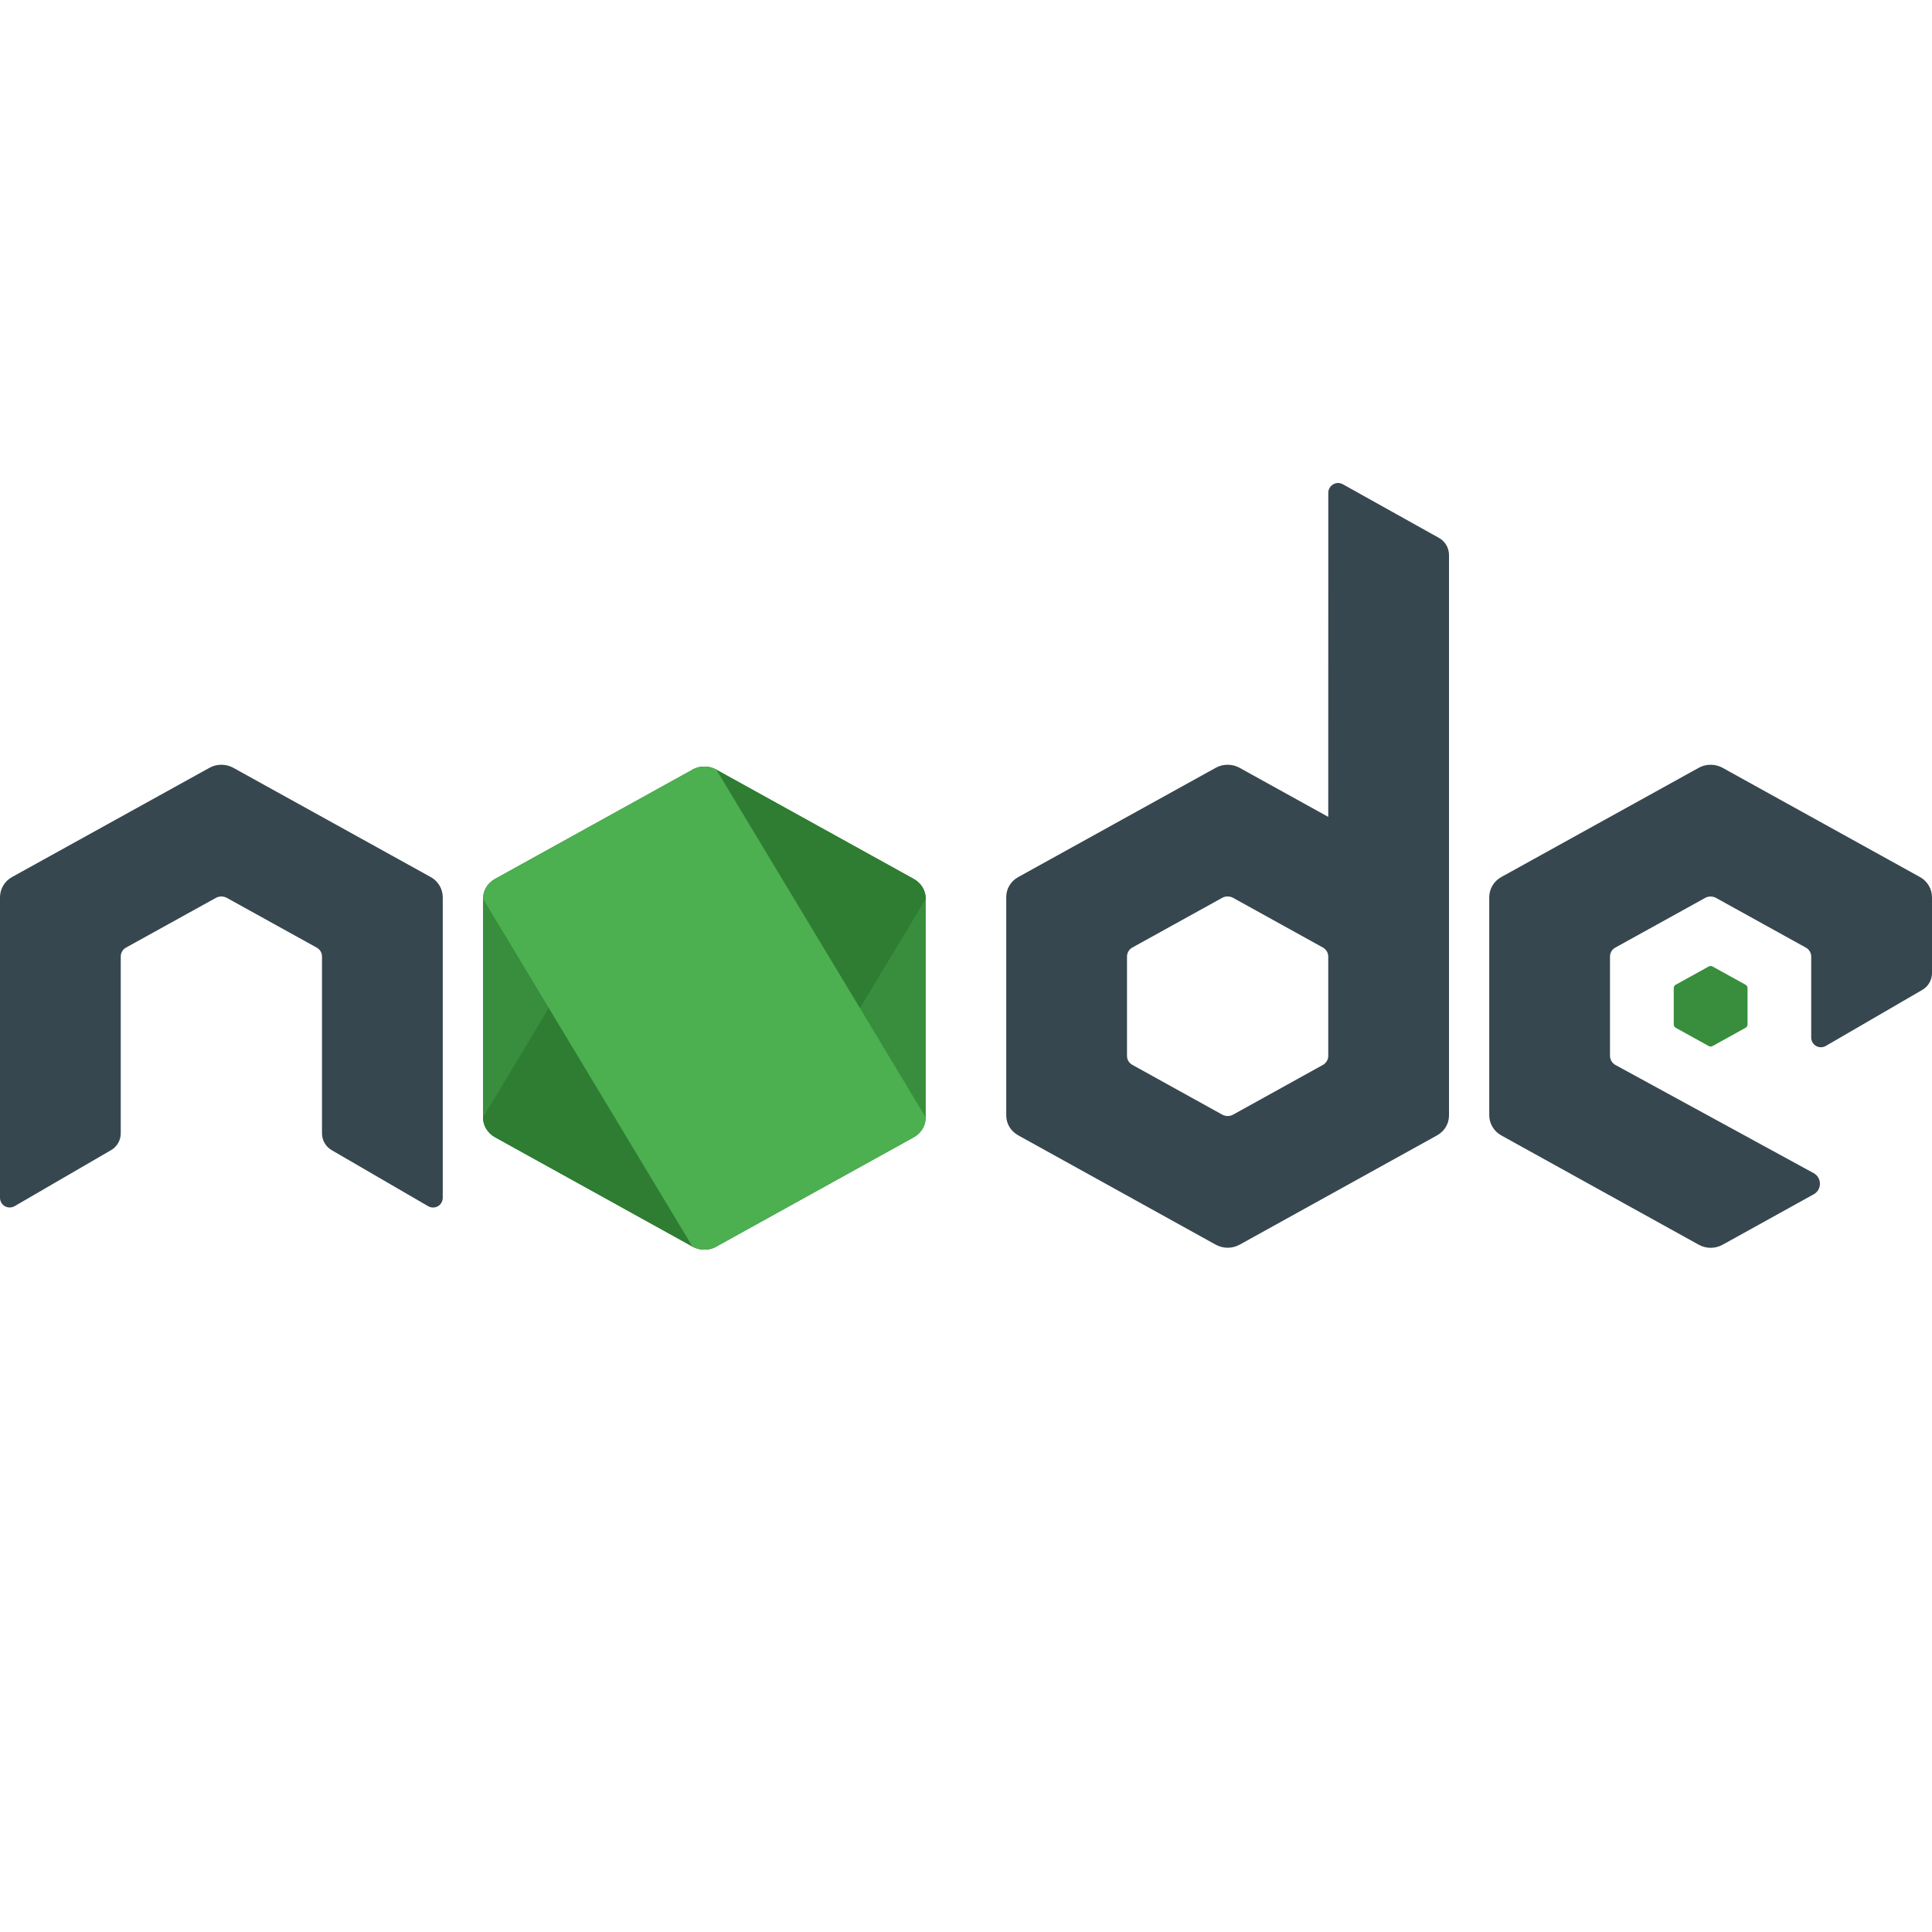
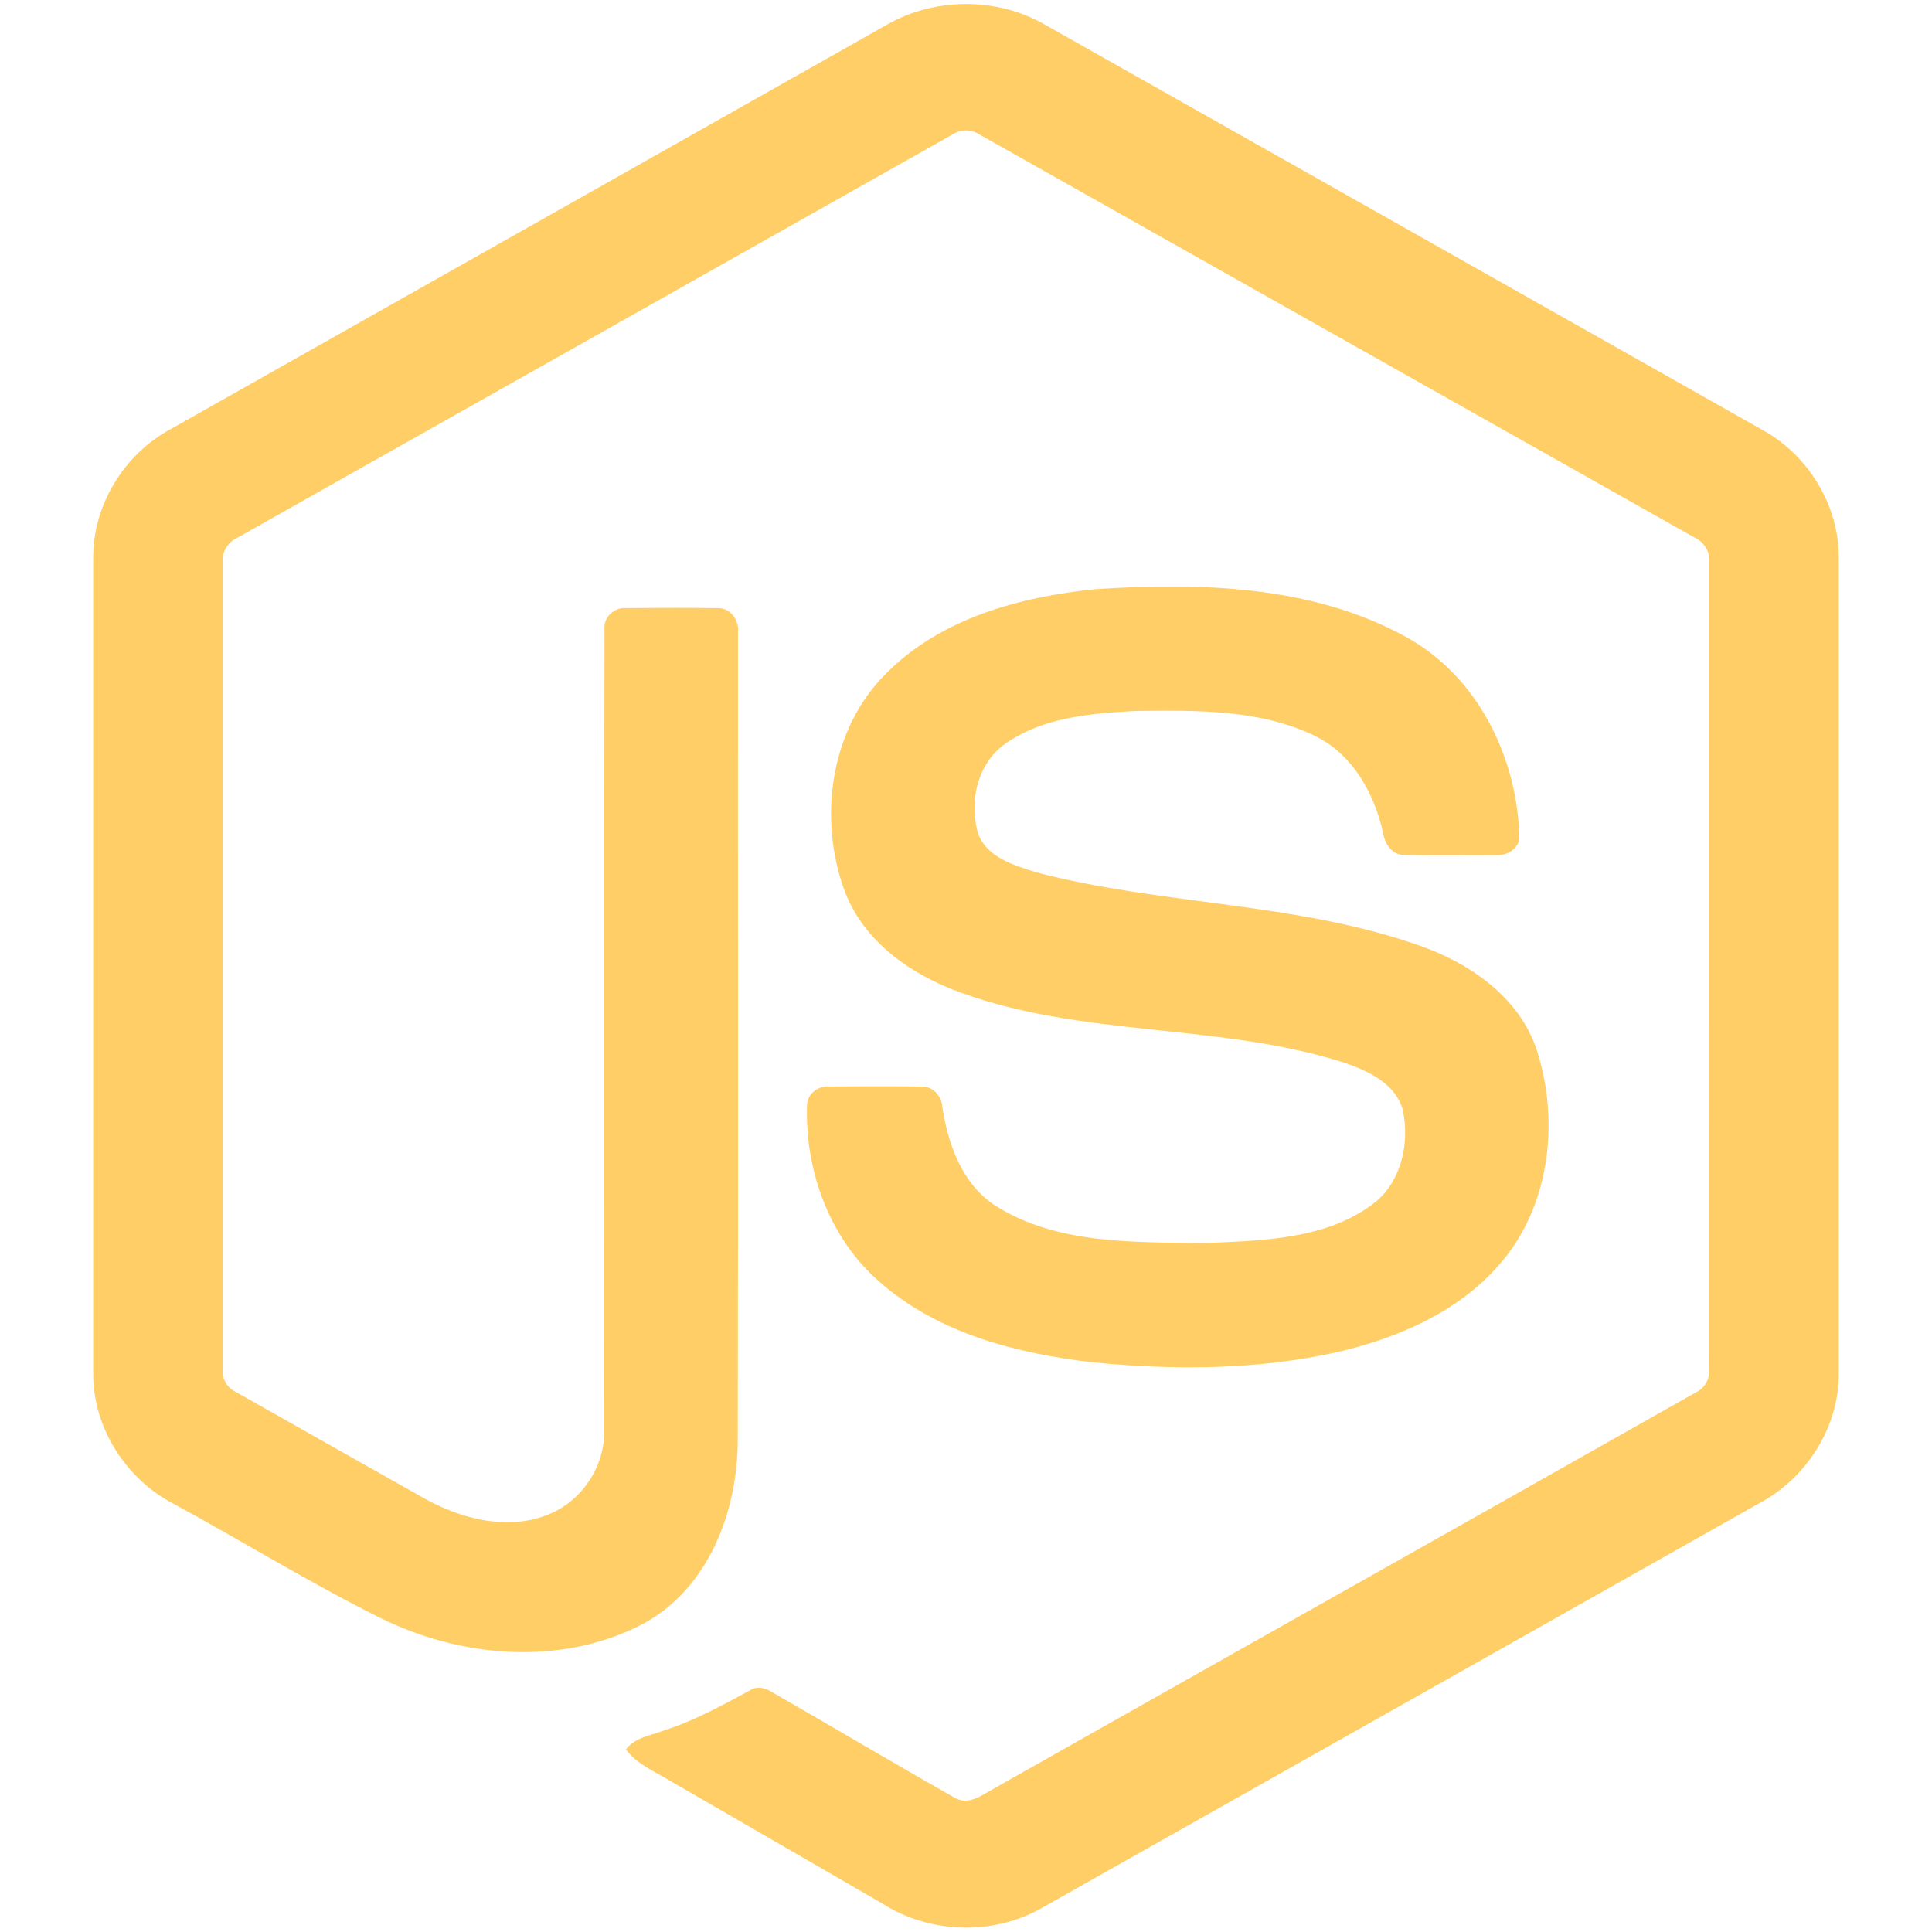
- <svg xmlns="http://www.w3.org/2000/svg" viewBox="0 0 48 48" width="48px" height="48px">
-   <path fill="#388e3c" d="M17.204 19.122l-4.907 2.715C12.113 21.938 12 22.126 12 22.329v5.433c0 .203.113.39.297.492l4.908 2.717c.183.101.41.101.593 0l4.907-2.717C22.887 28.152 23 27.965 23 27.762v-5.433c0-.203-.113-.39-.297-.492l-4.906-2.715c-.092-.051-.195-.076-.297-.076-.103 0-.205.025-.297.076M42.451 24.013l-.818.452c-.031.017-.049.048-.049.082v.906c0 .034.019.065.049.082l.818.453c.031.017.068.017.099 0l.818-.453c.03-.017.049-.048.049-.082v-.906c0-.034-.019-.065-.05-.082l-.818-.452C42.534 24.004 42.517 24 42.5 24S42.466 24.004 42.451 24.013" />
-   <path fill="#37474f" d="M35.751,13.364l-2.389-1.333c-0.075-0.042-0.167-0.041-0.241,0.003 c-0.074,0.044-0.12,0.123-0.12,0.209L33,20.295l-2.203-1.219C30.705,19.025,30.602,19,30.5,19c-0.102,0-0.205,0.025-0.297,0.076 h0.001l-4.907,2.715C25.113,21.892,25,22.08,25,22.282v5.433c0,0.203,0.113,0.39,0.297,0.492l4.908,2.717 c0.183,0.101,0.41,0.101,0.593,0l4.907-2.717C35.887,28.106,36,27.918,36,27.715V13.788C36,13.612,35.904,13.45,35.751,13.364z M32.866,26.458l-2.23,1.235c-0.083,0.046-0.186,0.046-0.269,0l-2.231-1.235C28.051,26.412,28,26.326,28,26.234v-2.47 c0-0.092,0.051-0.177,0.135-0.224l2.231-1.234h-0.001c0.042-0.023,0.088-0.034,0.135-0.034c0.047,0,0.093,0.012,0.135,0.034 l2.23,1.234C32.949,23.587,33,23.673,33,23.765v2.47C33,26.326,32.949,26.412,32.866,26.458z" />
-   <path fill="#2e7d32" d="M17.204,19.122L12,27.762c0,0.203,0.113,0.39,0.297,0.492l4.908,2.717 c0.183,0.101,0.41,0.101,0.593,0L23,22.329c0-0.203-0.113-0.39-0.297-0.492l-4.906-2.715c-0.092-0.051-0.195-0.076-0.297-0.076 c-0.103,0-0.205,0.025-0.297,0.076" />
-   <path fill="#4caf50" d="M17.204,19.122l-4.907,2.715C12.113,21.938,12,22.126,12,22.329l5.204,8.642 c0.183,0.101,0.41,0.101,0.593,0l4.907-2.717C22.887,28.152,23,27.965,23,27.762l-5.203-8.64c-0.092-0.051-0.195-0.076-0.297-0.076 c-0.103,0-0.205,0.025-0.297,0.076" />
-   <path fill="#37474f" d="M47.703 21.791l-4.906-2.715C42.705 19.025 42.602 19 42.5 19c-.102 0-.205.025-.297.076h.001l-4.907 2.715C37.114 21.892 37 22.084 37 22.294v5.411c0 .209.114.402.297.503l4.908 2.717c.184.102.409.102.593 0l2.263-1.253c.207-.115.206-.412-.002-.526l-4.924-2.687C40.052 26.412 40 26.325 40 26.231v-2.466c0-.092.05-.177.13-.221l2.235-1.236h-.001c.042-.023.088-.034.135-.034.047 0 .093.012.135.034l2.235 1.237c.08.044.13.129.13.221v2.012c0 .086.046.166.121.209.075.042.167.042.242-.001l2.398-1.393c.148-.086.24-.245.24-.417v-1.88C48 22.085 47.886 21.892 47.703 21.791zM10.703 21.791l-4.906-2.715C5.705 19.025 5.602 19 5.5 19c-.102 0-.205.025-.297.076h.001l-4.907 2.715C.114 21.892 0 22.084 0 22.294v7.465c0 .086.046.166.121.209.075.042.167.042.242-.001l2.398-1.393C2.909 28.488 3 28.329 3 28.157v-4.393c0-.092.05-.177.13-.221l2.235-1.236H5.365c.042-.023.088-.034.135-.034.047 0 .093.012.135.034l2.235 1.237C7.95 23.588 8 23.673 8 23.765v4.393c0 .172.091.331.24.417l2.398 1.393c.075.043.167.043.242.001C10.954 29.925 11 29.845 11 29.759v-7.464C11 22.085 10.886 21.892 10.703 21.791z" />
+ <svg xmlns="http://www.w3.org/2000/svg" viewBox="-13 0 282 282" preserveAspectRatio="xMinYMin meet" fill="#000000">
+   <g id="SVGRepo_bgCarrier" stroke-width="0" />
+   <g id="SVGRepo_tracerCarrier" stroke-linecap="round" stroke-linejoin="round" />
+   <g id="SVGRepo_iconCarrier">
+     <g fill="#FFCE67">
+       <path d="M116.504 3.58c6.962-3.985 16.03-4.003 22.986 0 34.995 19.774 70.001 39.517 104.99 59.303 6.581 3.707 10.983 11.031 10.916 18.614v118.968c.049 7.897-4.788 15.396-11.731 19.019-34.88 19.665-69.742 39.354-104.616 59.019-7.106 4.063-16.356 3.75-23.24-.646-10.457-6.062-20.932-12.094-31.39-18.15-2.137-1.274-4.546-2.288-6.055-4.36 1.334-1.798 3.719-2.022 5.657-2.807 4.365-1.388 8.374-3.616 12.384-5.778 1.014-.694 2.252-.428 3.224.193 8.942 5.127 17.805 10.403 26.777 15.481 1.914 1.105 3.852-.362 5.488-1.274 34.228-19.345 68.498-38.617 102.72-57.968 1.268-.61 1.969-1.956 1.866-3.345.024-39.245.006-78.497.012-117.742.145-1.576-.767-3.025-2.192-3.67-34.759-19.575-69.5-39.18-104.253-58.76a3.621 3.621 0 0 0-4.094-.006C91.2 39.257 56.465 58.88 21.712 78.454c-1.42.646-2.373 2.071-2.204 3.653.006 39.245 0 78.497 0 117.748a3.329 3.329 0 0 0 1.89 3.303c9.274 5.259 18.56 10.481 27.84 15.722 5.228 2.814 11.647 4.486 17.407 2.33 5.083-1.823 8.646-7.01 8.549-12.407.048-39.016-.024-78.038.036-117.048-.127-1.732 1.516-3.163 3.2-3 4.456-.03 8.918-.06 13.374.012 1.86-.042 3.14 1.823 2.91 3.568-.018 39.263.048 78.527-.03 117.79.012 10.464-4.287 21.85-13.966 26.97-11.924 6.177-26.662 4.867-38.442-1.056-10.198-5.09-19.93-11.097-29.947-16.55C5.368 215.886.555 208.357.604 200.466V81.497c-.073-7.74 4.504-15.197 11.29-18.85C46.768 42.966 81.636 23.27 116.504 3.58z" />
+       <path d="M146.928 85.99c15.21-.979 31.493-.58 45.18 6.913 10.597 5.742 16.472 17.793 16.659 29.566-.296 1.588-1.956 2.464-3.472 2.355-4.413-.006-8.827.06-13.24-.03-1.872.072-2.96-1.654-3.195-3.309-1.268-5.633-4.34-11.212-9.642-13.929-8.139-4.075-17.576-3.87-26.451-3.785-6.479.344-13.446.905-18.935 4.715-4.214 2.886-5.494 8.712-3.99 13.404 1.418 3.369 5.307 4.456 8.489 5.458 18.33 4.794 37.754 4.317 55.734 10.626 7.444 2.572 14.726 7.572 17.274 15.366 3.333 10.446 1.872 22.932-5.56 31.318-6.027 6.901-14.805 10.657-23.56 12.697-11.647 2.597-23.734 2.663-35.562 1.51-11.122-1.268-22.696-4.19-31.282-11.768-7.342-6.375-10.928-16.308-10.572-25.895.085-1.619 1.697-2.748 3.248-2.615 4.444-.036 8.888-.048 13.332.006 1.775-.127 3.091 1.407 3.182 3.08.82 5.367 2.837 11 7.517 14.182 9.032 5.827 20.365 5.428 30.707 5.591 8.568-.38 18.186-.495 25.178-6.158 3.689-3.23 4.782-8.634 3.785-13.283-1.08-3.925-5.186-5.754-8.712-6.95-18.095-5.724-37.736-3.647-55.656-10.12-7.275-2.571-14.31-7.432-17.105-14.906-3.9-10.578-2.113-23.662 6.098-31.765 8.006-8.06 19.563-11.164 30.551-12.275z" />
+     </g>
+   </g>
</svg>
